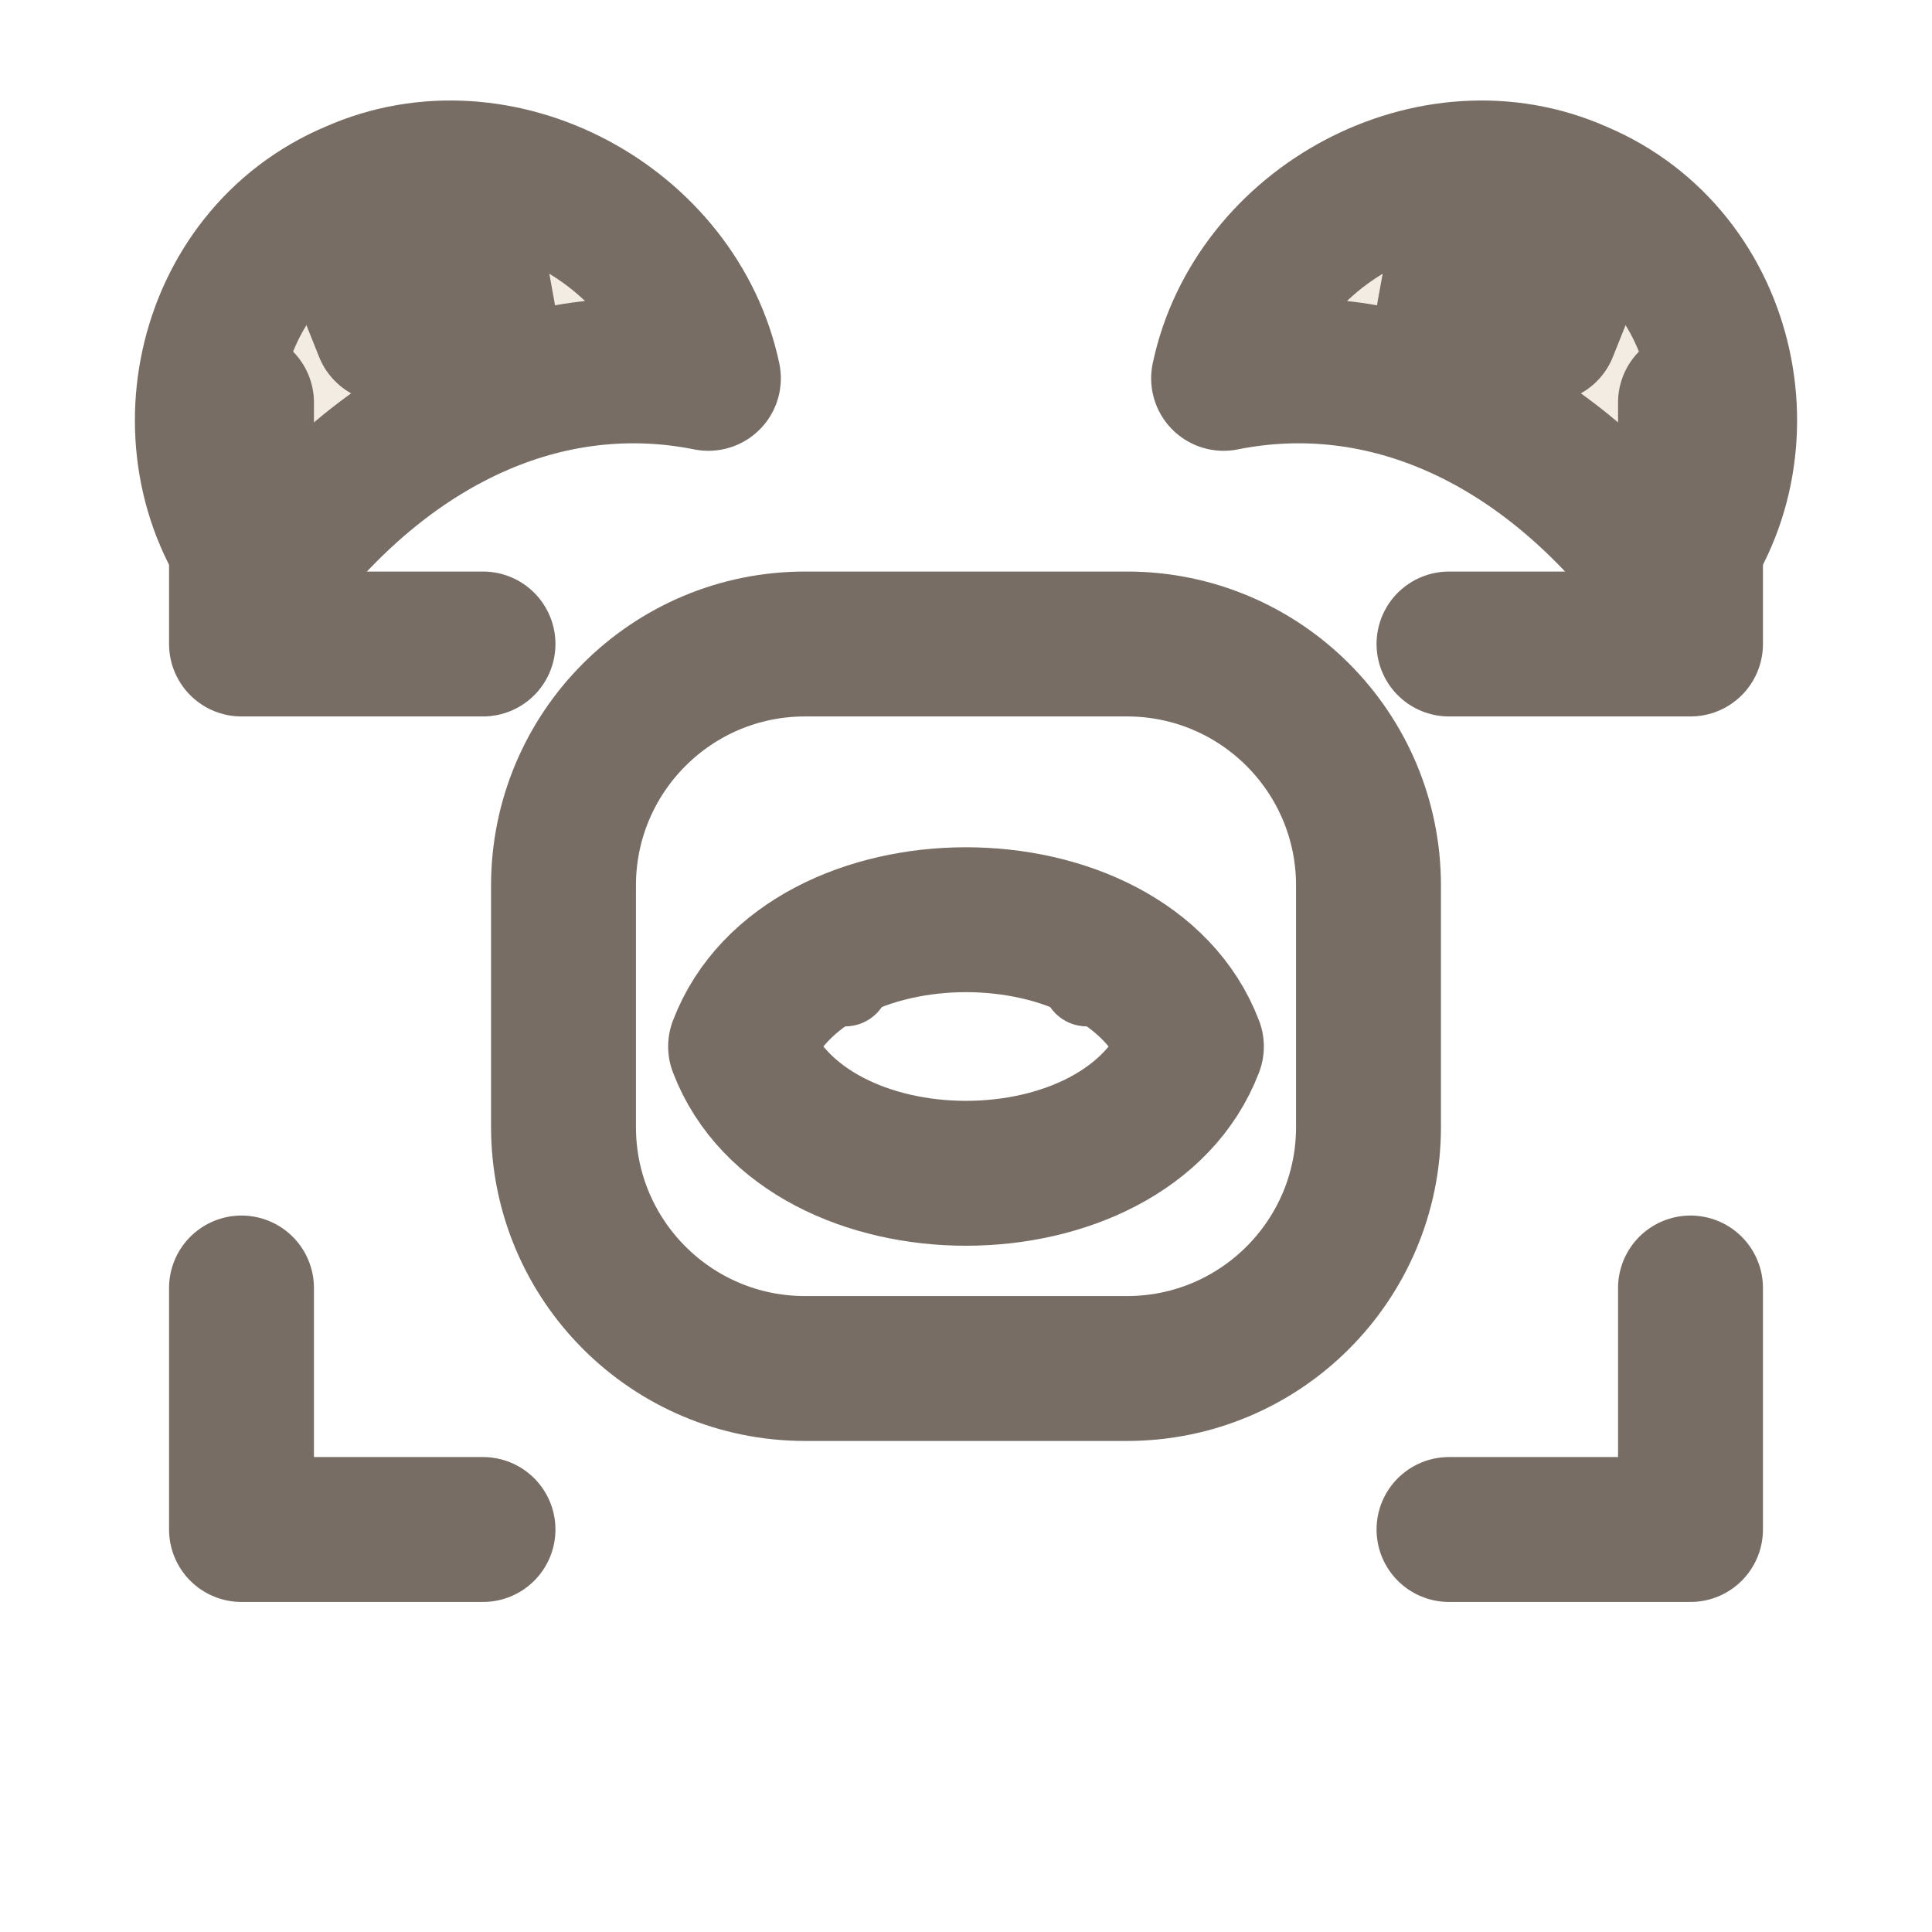
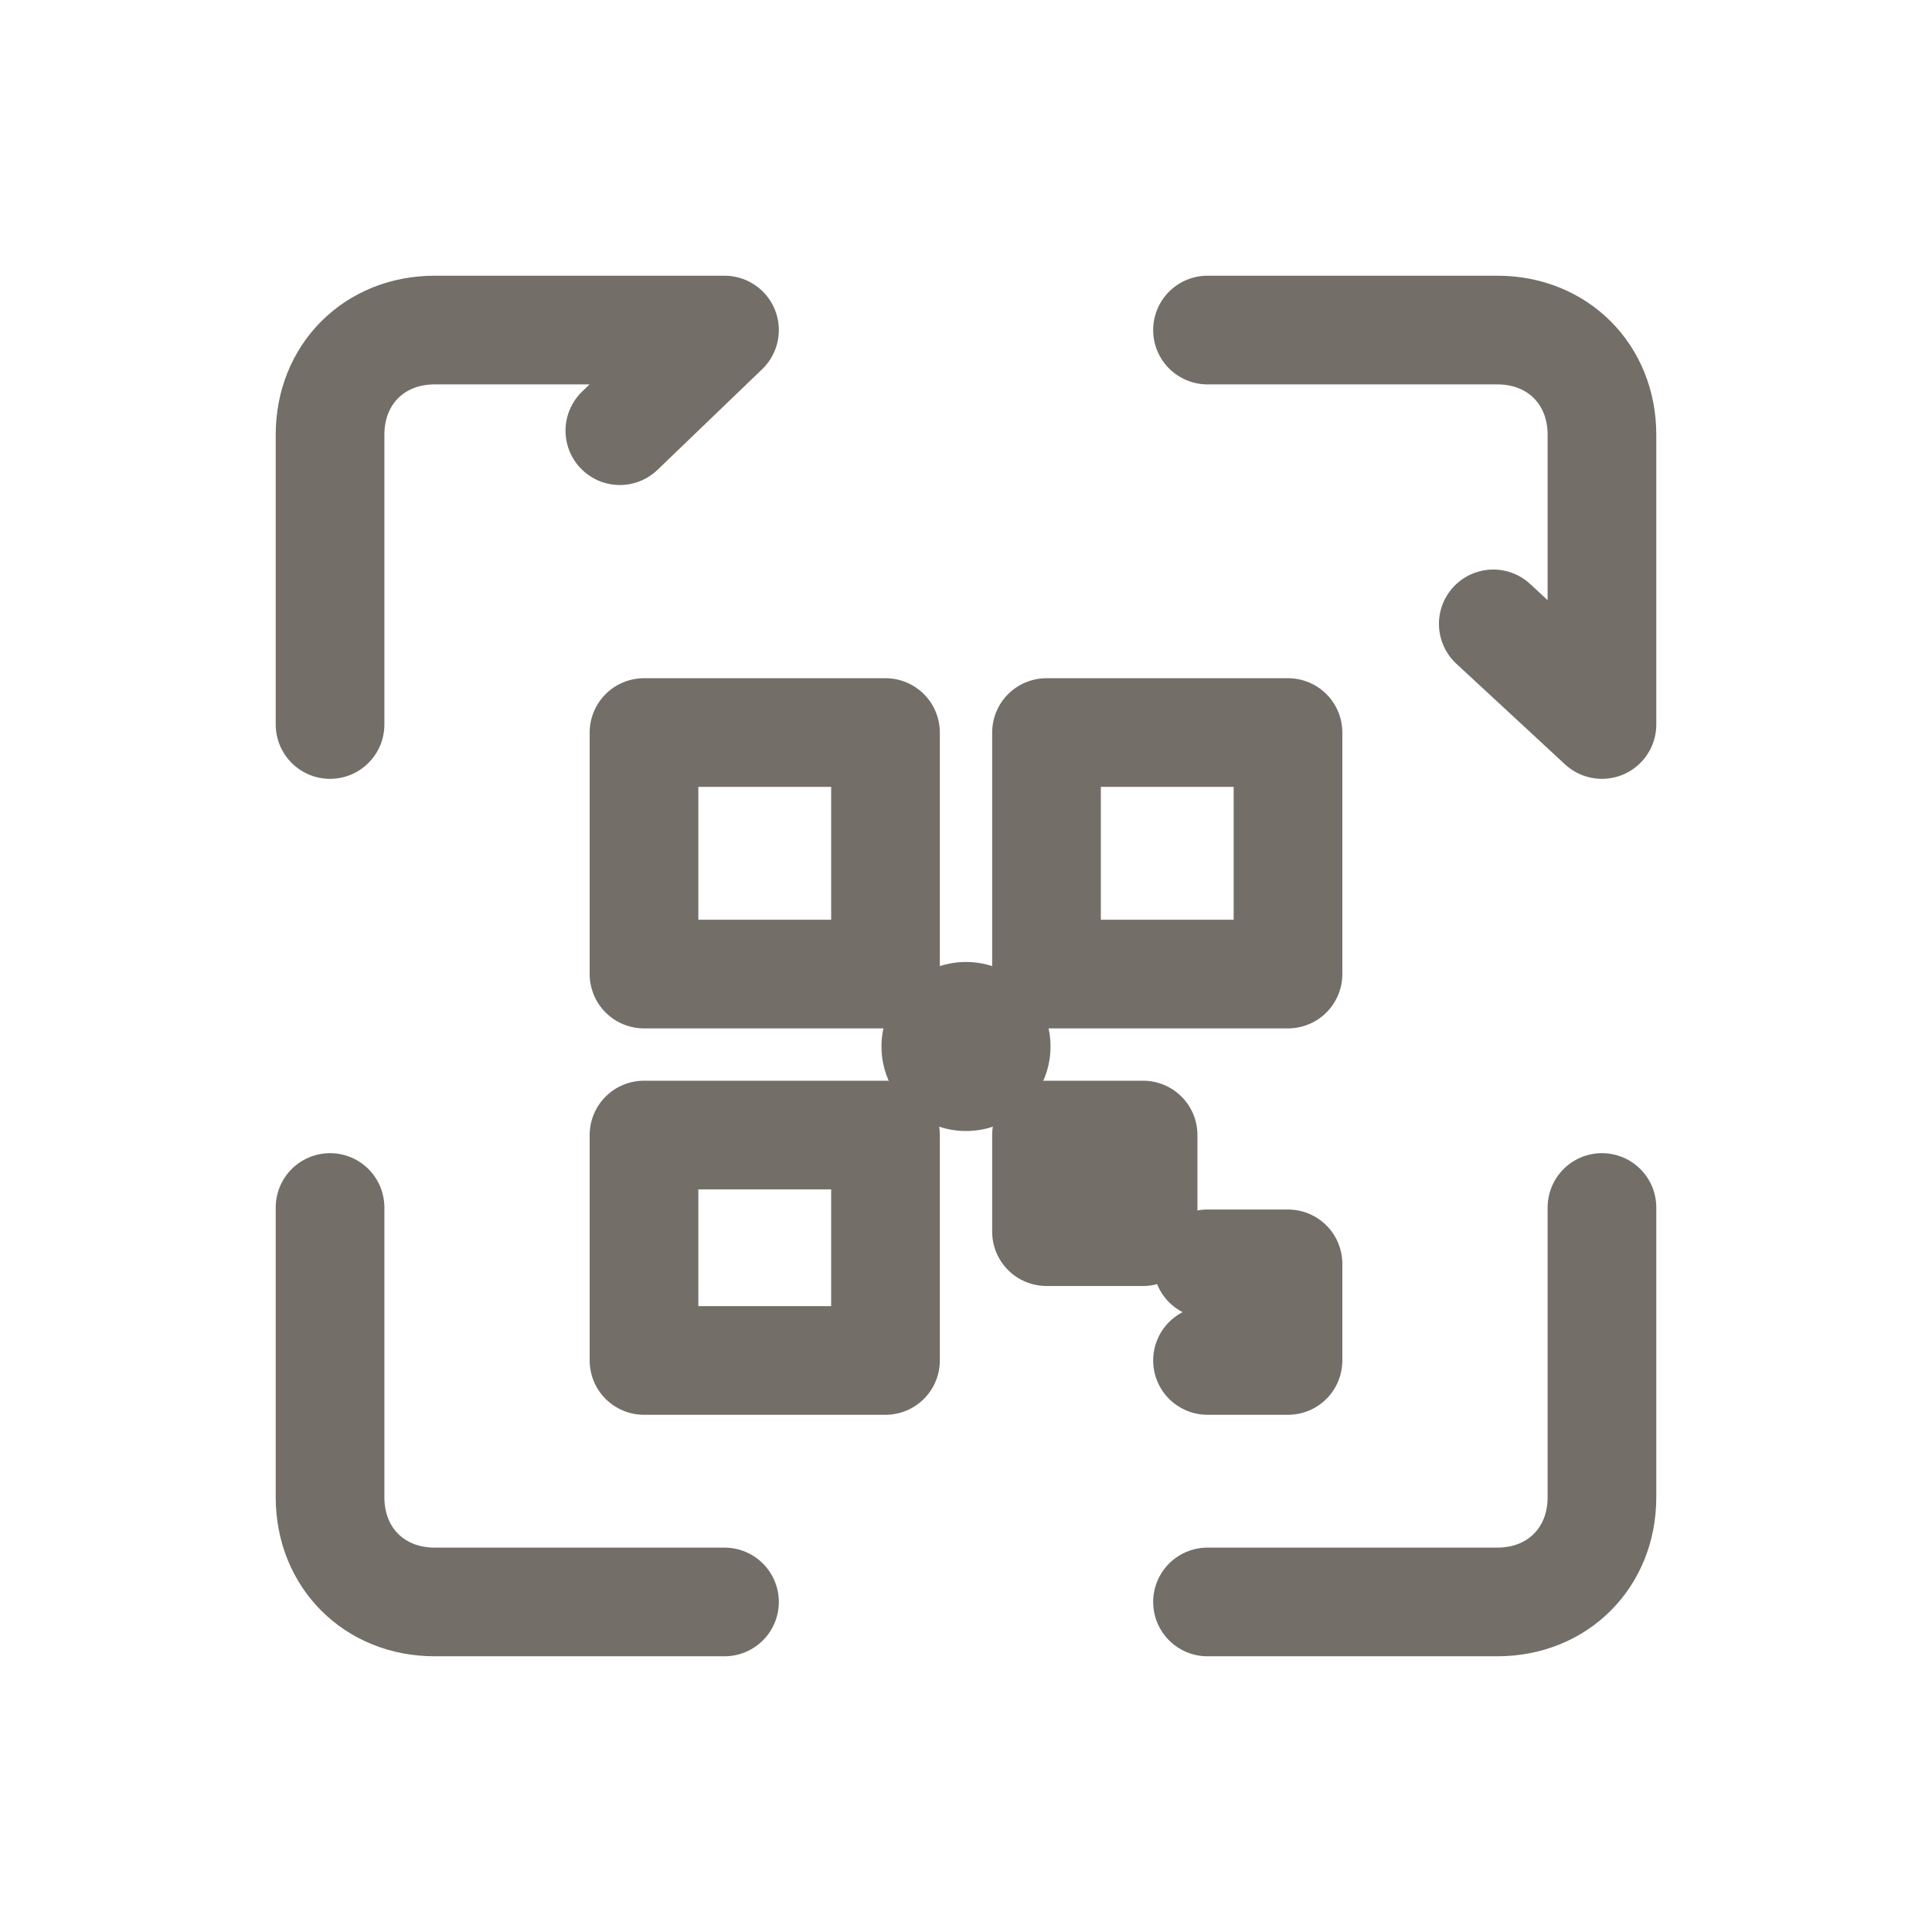
- <svg xmlns="http://www.w3.org/2000/svg" viewBox="0 0 24 24" fill="none" color="#776D65" stroke="currentColor" stroke-width="1.8" stroke-linecap="round" stroke-linejoin="round" aria-label="熊大爷会员码图标·default">
-   <g class="dumpling-ears" fill="#F3ECE2">
-     <path d="M3.3 7.2C2 5.7 2.5 3.2 4.4 2.4c1.8-.8 4 .4 4.4 2.3-2-.4-4 .5-5.5 2.5Z" />
-     <path d="M20.7 7.2c1.3-1.5.8-4-1.1-4.8-1.8-.8-4 .4-4.4 2.3 2-.4 4 .5 5.5 2.5Z" />
-     <path d="M4.4 3.1l.4 1m1-1.3.2 1.1m13.6-.8-.4 1m-1-1.3-.2 1.1" fill="none" />
-   </g>
-   <g>
-     <path d="M6 8H3V5m15 3h3V5M6 19H3v-3m15 3h3v-3" />
-     <rect x="7" y="8" width="10" height="9" rx="3" />
-     <path d="M9.2 13c.8-2.1 4.8-2.1 5.6 0-.8 2.1-4.8 2.1-5.6 0Z" />
-     <circle cx="10.5" cy="12.2" r=".55" fill="currentColor" stroke="none" />
-     <circle cx="13.5" cy="12.2" r=".55" fill="currentColor" stroke="none" />
-   </g>
+ <svg xmlns="http://www.w3.org/2000/svg" viewBox="0 0 24 24" fill="none" color="#746E68" stroke="currentColor" stroke-width="1.35" stroke-linecap="round" stroke-linejoin="round" aria-label="熊大爷会员码图标·default">
+   <path d="M4.1 9V5.4c0-.75.55-1.3 1.3-1.3H9L7.7 5.35M15 4.1h3.6c.75 0 1.3.55 1.3 1.3V9l-1.35-1.25M19.9 15v3.6c0 .75-.55 1.3-1.3 1.3H15M9 19.9H5.4c-.75 0-1.3-.55-1.3-1.3V15" />
+   <path d="M8 9.1h3v3H8zm5 0h3v3h-3zm-5 5h3v2.8H8zm5 0h1.2v1.2H13zm2 1.6h1v1.2h-1" />
+   <circle cx="12" cy="13" r="1.05" fill="currentColor" stroke="none" />
</svg>
